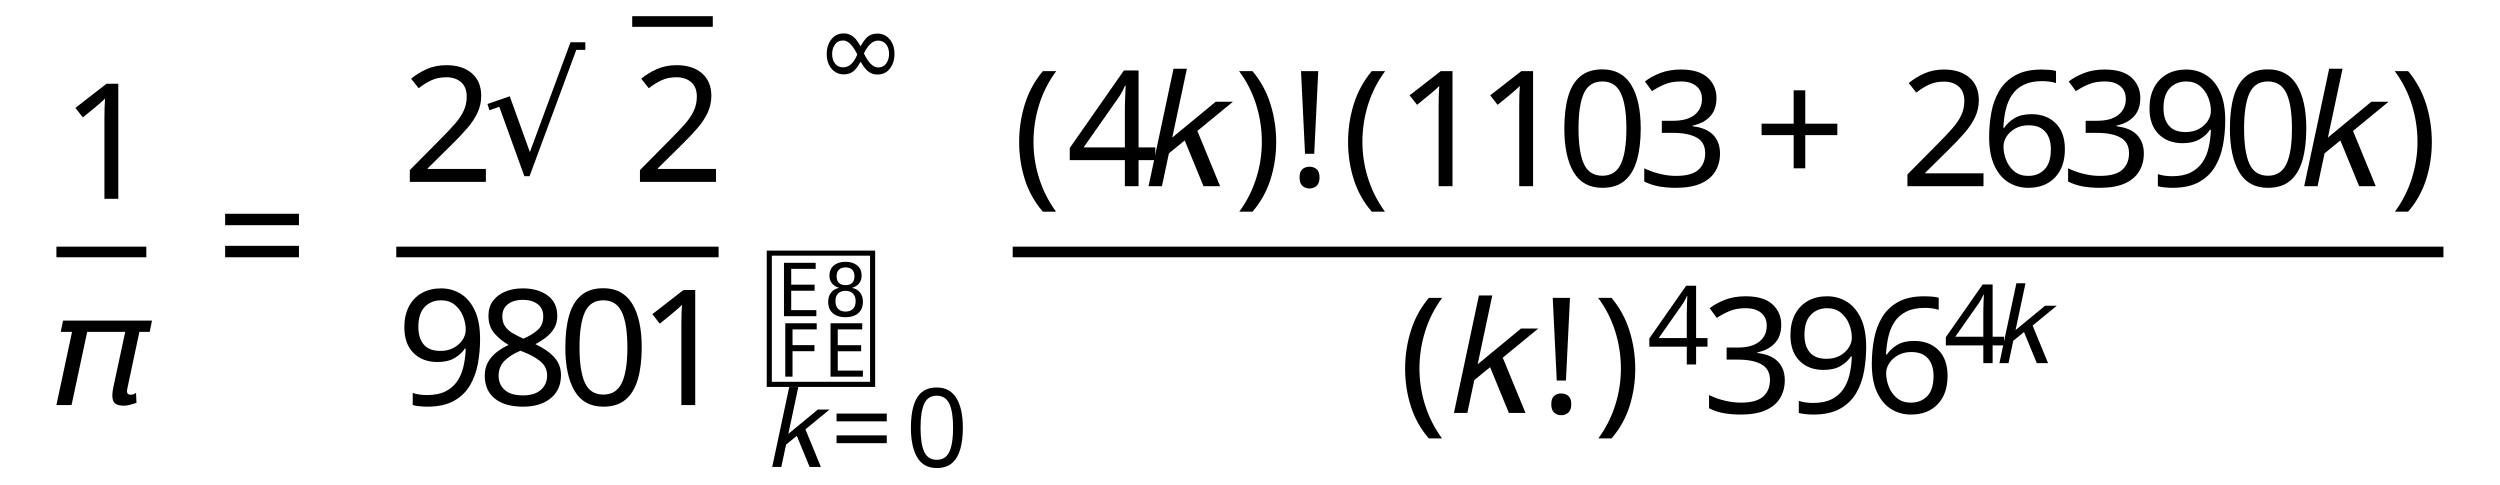
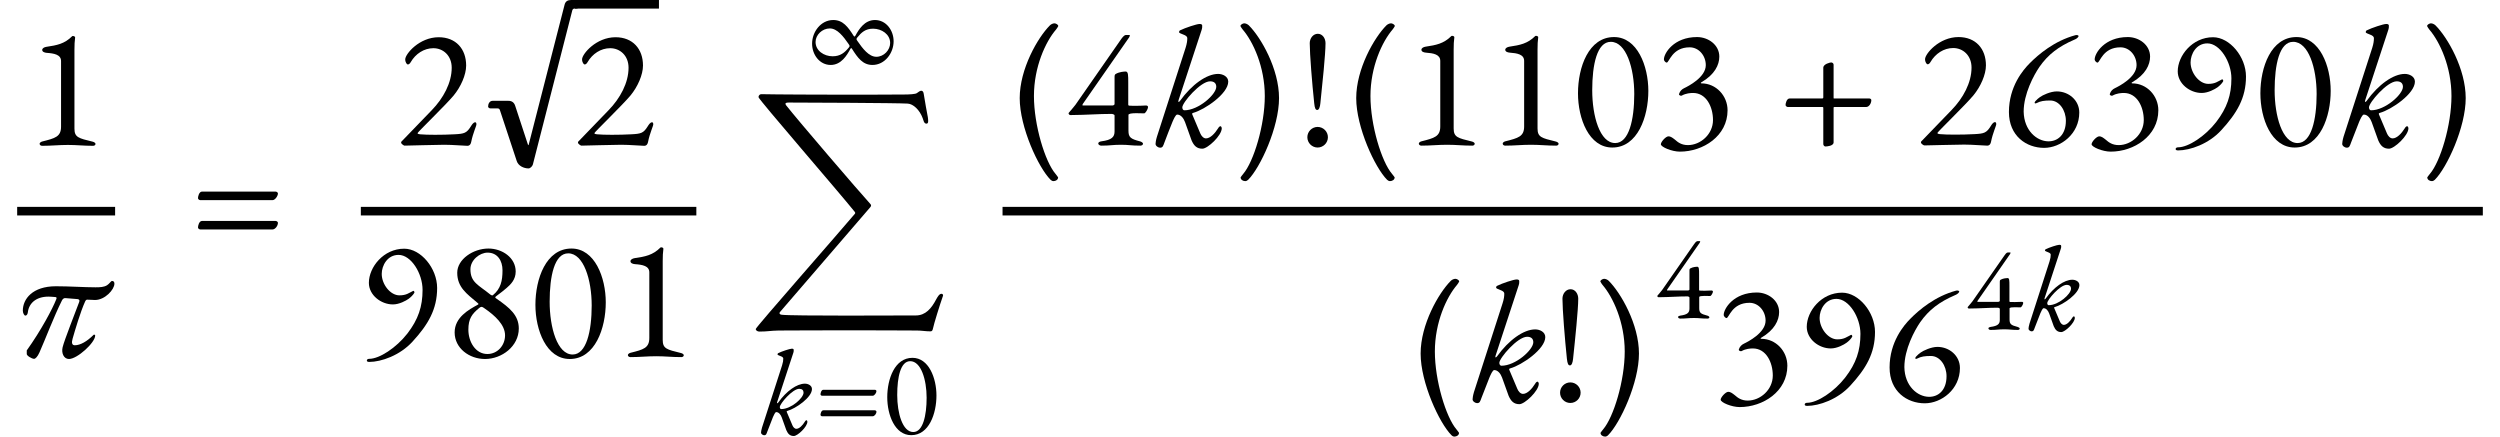
- <svg xmlns="http://www.w3.org/2000/svg" width="1489.289" height="288.671" viewBox="0 0 15513 3006">
-   <defs>
-     <style type="text/css">@font-face{font-family:rex;src:url('http://rex.breeden.cc/rex-xits.otf');}</style>
-   </defs>
-   <g font-family="rex" font-size="1000">
-     <text transform="translate(379, 1233)">1</text>
-     <rect x="350" y="1530" width="558" height="66" fill="#000" />
-     <text transform="translate(350, 2513)">𝜋</text>
-     <text transform="translate(1341, 1813)">=</text>
-     <text transform="translate(2495, 1128)">2</text>
-     <text transform="translate(2995, 1073)">√</text>
-     <rect x="3923" y="100" width="500" height="66" fill="#000" />
-     <text transform="translate(3923, 1128)">2</text>
-     <rect x="2459" y="1530" width="2000" height="66" fill="#000" />
-     <text transform="translate(2459, 2513)">9</text>
-     <text transform="translate(2959, 2513)">8</text>
-     <text transform="translate(3459, 2513)">0</text>
-     <text transform="translate(3959, 2513)">1</text>
-     <text transform="translate(5057, 538) scale(0.68)">∞</text>
-     <text transform="translate(4726, 2337)"></text>
-     <text transform="translate(4785, 2897) scale(0.68)">𝑘</text>
-     <text transform="translate(5153, 2897) scale(0.68)">=</text>
-     <text transform="translate(5619, 2897) scale(0.68)">0</text>
-     <text transform="translate(6284, 1155)">(</text>
-     <text transform="translate(6617, 1155)">4</text>
-     <text transform="translate(7117, 1155)">𝑘</text>
-     <text transform="translate(7659, 1155)">)</text>
-     <text transform="translate(7992, 1155)">!</text>
-     <text transform="translate(8325, 1155)">(</text>
-     <text transform="translate(8658, 1155)">1</text>
-     <text transform="translate(9158, 1155)">1</text>
-     <text transform="translate(9658, 1155)">0</text>
-     <text transform="translate(10158, 1155)">3</text>
-     <text transform="translate(10881, 1155)">+</text>
-     <text transform="translate(11788, 1155)">2</text>
-     <text transform="translate(12288, 1155)">6</text>
-     <text transform="translate(12788, 1155)">3</text>
-     <text transform="translate(13288, 1155)">9</text>
-     <text transform="translate(13788, 1155)">0</text>
-     <text transform="translate(14288, 1155)">𝑘</text>
-     <text transform="translate(14830, 1155)">)</text>
-     <rect x="6284" y="1530" width="8878" height="66" fill="#000" />
-     <text transform="translate(8679, 2562)">(</text>
-     <text transform="translate(9012, 2562)">𝑘</text>
-     <text transform="translate(9554, 2562)">!</text>
-     <text transform="translate(9887, 2562)">)</text>
-     <text transform="translate(10220, 2261) scale(0.68)">4</text>
-     <text transform="translate(10560, 2562)">3</text>
-     <text transform="translate(11060, 2562)">9</text>
-     <text transform="translate(11560, 2562)">6</text>
-     <text transform="translate(12060, 2253) scale(0.68)">4</text>
-     <text transform="translate(12400, 2253) scale(0.68)">𝑘</text>
+ <svg xmlns="http://www.w3.org/2000/svg" width="233.207pt" height="40.726pt" viewBox="0 0 233.207 40.726" version="1.1">
+   <g id="surface1">
+     <path style=" stroke:none;fill-rule:evenodd;fill:rgb(0%,0%,0%);fill-opacity:1;" d="M 3.938 13.602 C 4.801 13.602 5.473 13.52 6.336 13.52 C 7.184 13.52 7.777 13.602 8.688 13.602 C 8.816 13.602 8.91 13.52 8.91 13.426 C 8.91 13.328 8.77 13.246 8.641 13.215 C 7.328 12.895 6.945 12.816 6.945 12 L 6.945 4.641 C 6.945 4.191 6.961 3.824 7.008 3.504 C 7.023 3.426 6.91 3.359 6.816 3.359 C 6.785 3.359 6.754 3.359 6.734 3.375 C 6.016 4.098 5.297 4.223 4.336 4.367 C 4.113 4.398 3.938 4.512 3.938 4.656 C 3.938 4.832 4.145 4.91 4.352 4.93 C 5.039 4.977 5.695 5.09 5.695 5.695 L 5.695 11.809 C 5.695 12.754 5.152 12.895 3.938 13.199 C 3.809 13.23 3.695 13.328 3.695 13.406 C 3.695 13.504 3.777 13.602 3.938 13.602 Z M 3.938 13.602 " />
+     <path style=" stroke:none;fill-rule:nonzero;fill:rgb(0%,0%,0%);fill-opacity:1;" d="M 1.602 19.297 L 10.738 19.297 L 10.738 20.098 L 1.602 20.098 Z M 1.602 19.297 " />
+     <path style=" stroke:none;fill-rule:evenodd;fill:rgb(0%,0%,0%);fill-opacity:1;" d="M 3.184 33.473 C 3.297 33.473 3.504 33.281 3.68 32.879 C 4.223 31.664 5.023 29.535 5.777 28.031 C 5.855 27.871 5.969 27.793 6.113 27.809 L 7.246 27.902 C 7.359 27.922 7.457 27.984 7.391 28.16 C 7.055 29.07 6 31.727 5.84 32.398 C 5.711 32.945 5.953 33.488 6.434 33.488 C 7.199 33.488 8.879 31.969 8.879 31.297 C 8.879 31.246 8.832 31.215 8.785 31.215 C 8.754 31.215 8.734 31.23 8.719 31.246 C 8.113 31.855 7.488 32.207 6.977 32.207 C 6.719 32.207 6.656 31.984 6.77 31.602 C 7.008 30.77 7.504 29.09 7.938 28.129 C 8 27.984 8.078 27.953 8.129 27.953 C 8.367 27.953 8.672 27.984 8.863 27.984 C 9.793 27.984 10.672 27.008 10.672 26.465 C 10.672 26.289 10.594 26.207 10.434 26.207 C 10.367 26.207 10.191 26.48 9.984 26.609 C 9.695 26.785 9.344 26.801 8.91 26.801 C 7.855 26.801 6.48 26.703 5.215 26.703 C 3.023 26.703 2.129 27.902 2.129 28.977 C 2.129 29.199 2.258 29.441 2.367 29.441 C 2.496 29.441 2.574 29.297 2.594 29.152 C 2.703 28.191 3.504 27.586 4.77 27.68 L 5.184 27.711 C 5.312 27.727 5.281 27.84 5.246 27.922 C 4.895 28.816 3.824 30.832 2.496 32.688 L 2.496 33.008 C 2.465 33.168 2.961 33.473 3.184 33.473 Z M 3.184 33.473 " />
+     <path style=" stroke:none;fill-rule:evenodd;fill:rgb(0%,0%,0%);fill-opacity:1;" d="M 18.691 18.672 L 25.414 18.672 C 25.668 18.672 25.926 18.273 25.926 18.047 C 25.926 17.953 25.797 17.871 25.703 17.871 L 18.852 17.871 C 18.566 17.871 18.469 18.336 18.469 18.48 C 18.469 18.574 18.582 18.672 18.691 18.672 Z M 18.691 21.406 L 25.414 21.406 C 25.668 21.406 25.926 21.07 25.926 20.785 C 25.926 20.688 25.797 20.609 25.703 20.609 L 18.852 20.609 C 18.566 20.609 18.469 21.07 18.469 21.215 C 18.469 21.312 18.582 21.406 18.691 21.406 Z M 18.691 21.406 " />
+     <path style=" stroke:none;fill-rule:evenodd;fill:rgb(0%,0%,0%);fill-opacity:1;" d="M 43.609 13.602 C 43.723 13.602 43.898 13.551 43.961 13.215 C 44.121 12.414 44.441 11.762 44.441 11.602 C 44.441 11.52 44.426 11.406 44.332 11.406 C 44.156 11.406 44.012 11.648 43.93 11.777 C 43.531 12.414 43.324 12.48 42.41 12.527 C 41.836 12.559 41.195 12.574 40.586 12.574 C 39.996 12.574 39.531 12.559 39.18 12.527 C 39.051 12.512 38.953 12.496 38.953 12.414 C 38.953 12.336 41.594 9.777 42.316 8.91 C 42.988 8.098 43.484 6.977 43.484 6.113 C 43.484 4.559 42.523 3.473 40.922 3.473 C 39.113 3.473 37.801 5.039 37.801 5.535 C 37.801 5.824 37.961 6.016 38.043 6.016 C 38.137 6.016 38.25 5.922 38.316 5.793 C 38.762 5.023 39.547 4.496 40.426 4.496 C 41.34 4.496 42.137 5.184 42.137 6.32 C 42.137 7.727 41.355 9.168 40.281 10.273 L 37.547 13.105 C 37.449 13.199 37.418 13.215 37.418 13.312 C 37.418 13.406 37.66 13.586 37.738 13.586 C 38.059 13.586 40.652 13.504 41.449 13.504 C 42.25 13.504 43.289 13.602 43.609 13.602 Z M 43.609 13.602 " />
+     <path style=" stroke:none;fill-rule:evenodd;fill:rgb(0%,0%,0%);fill-opacity:1;" d="M 53.707 0.801 C 54.027 0.801 54.203 0.527 54.203 0.207 C 54.203 0.113 54.074 0 53.945 0 L 53.273 0 C 52.953 0 52.746 0.129 52.668 0.434 L 49.324 13.473 C 49.289 13.566 49.273 13.566 49.242 13.473 L 48.059 9.871 C 47.961 9.566 47.754 9.406 47.434 9.406 L 45.945 9.406 C 45.676 9.406 45.531 9.68 45.531 9.938 C 45.531 10.031 45.645 10.113 45.754 10.113 L 46.426 10.113 C 46.539 10.113 46.602 10.176 46.633 10.273 L 48.203 15.023 C 48.348 15.473 48.859 15.711 49.309 15.711 C 49.449 15.711 49.66 15.52 49.707 15.344 L 53.387 0.961 C 53.418 0.863 53.484 0.801 53.594 0.801 Z M 53.707 0.801 " />
+     <path style=" stroke:none;fill-rule:nonzero;fill:rgb(0%,0%,0%);fill-opacity:1;" d="M 53.645 0 L 61.469 0 L 61.469 0.801 L 53.645 0.801 Z M 53.645 0 " />
+     <path style=" stroke:none;fill-rule:evenodd;fill:rgb(0%,0%,0%);fill-opacity:1;" d="M 60.105 13.602 C 60.219 13.602 60.395 13.551 60.457 13.215 C 60.617 12.414 60.938 11.762 60.938 11.602 C 60.938 11.52 60.922 11.406 60.828 11.406 C 60.652 11.406 60.508 11.648 60.426 11.777 C 60.027 12.414 59.82 12.48 58.906 12.527 C 58.332 12.559 57.691 12.574 57.082 12.574 C 56.492 12.574 56.027 12.559 55.676 12.527 C 55.547 12.512 55.449 12.496 55.449 12.414 C 55.449 12.336 58.09 9.777 58.812 8.91 C 59.484 8.098 59.98 6.977 59.98 6.113 C 59.98 4.559 59.02 3.473 57.418 3.473 C 55.609 3.473 54.297 5.039 54.297 5.535 C 54.297 5.824 54.457 6.016 54.539 6.016 C 54.633 6.016 54.746 5.922 54.812 5.793 C 55.258 5.023 56.043 4.496 56.922 4.496 C 57.836 4.496 58.633 5.184 58.633 6.32 C 58.633 7.727 57.852 9.168 56.777 10.273 L 54.043 13.105 C 53.945 13.199 53.914 13.215 53.914 13.312 C 53.914 13.406 54.156 13.586 54.234 13.586 C 54.555 13.586 57.148 13.504 57.945 13.504 C 58.746 13.504 59.785 13.602 60.105 13.602 Z M 60.105 13.602 " />
+     <path style=" stroke:none;fill-rule:nonzero;fill:rgb(0%,0%,0%);fill-opacity:1;" d="M 33.66 19.297 L 64.957 19.297 L 64.957 20.098 L 33.66 20.098 Z M 33.66 19.297 " />
+     <path style=" stroke:none;fill-rule:evenodd;fill:rgb(0%,0%,0%);fill-opacity:1;" d="M 34.441 33.762 C 35.562 33.762 37.309 33.152 38.477 31.871 C 39.93 30.289 40.777 28.863 40.777 26.863 C 40.777 25.023 39.258 23.199 37.707 23.199 C 35.77 23.199 34.41 24.93 34.41 26.383 C 34.41 27.535 35.547 28.398 36.652 28.398 C 37.242 28.398 37.883 28.047 38.121 27.871 C 38.297 27.742 38.539 27.52 38.652 27.312 C 38.684 27.246 38.617 27.105 38.539 27.137 C 38.137 27.328 37.914 27.551 37.258 27.551 C 36.41 27.551 35.609 26.527 35.609 25.551 C 35.609 24.77 36.137 23.777 37.18 23.777 C 38.348 23.777 39.418 25.504 39.418 27.039 C 39.418 28.594 39.02 29.793 37.996 31.121 C 36.969 32.434 35.402 33.473 34.441 33.473 C 34.332 33.473 34.219 33.52 34.219 33.633 C 34.219 33.695 34.266 33.762 34.441 33.762 Z M 34.441 33.762 " />
+     <path style=" stroke:none;fill-rule:evenodd;fill:rgb(0%,0%,0%);fill-opacity:1;" d="M 45.242 33.488 C 46.812 33.488 48.395 32.305 48.395 30.641 C 48.395 29.406 47.531 28.703 46.332 27.871 C 46.156 27.762 46.137 27.727 46.41 27.535 C 46.777 27.266 46.953 27.121 47.258 26.863 C 47.625 26.543 48.105 26.098 48.105 25.328 C 48.105 24.031 46.844 23.184 45.562 23.184 C 44.137 23.184 42.652 24.191 42.652 25.441 C 42.652 26.801 43.547 27.406 44.508 28.223 C 44.633 28.336 44.699 28.352 44.555 28.434 C 43.738 28.879 42.41 29.602 42.41 31.008 C 42.41 32.48 43.77 33.488 45.242 33.488 Z M 45.98 27.535 C 45.914 27.586 45.82 27.535 45.754 27.488 C 44.633 26.574 43.883 26.352 43.883 25.121 C 43.883 24.258 44.746 23.566 45.484 23.566 C 46.41 23.566 46.875 24.32 46.875 25.215 C 46.875 26.191 46.715 26.93 45.98 27.535 Z M 45.465 33.023 C 44.348 33.023 43.691 31.871 43.691 30.754 C 43.691 29.727 44.027 29.281 44.715 28.719 C 44.793 28.656 44.859 28.625 44.906 28.625 C 45.004 28.625 45.098 28.688 45.227 28.785 C 46.156 29.426 47.113 30.289 47.113 31.281 C 47.113 32.223 46.41 33.023 45.465 33.023 Z M 45.465 33.023 " />
+     <path style=" stroke:none;fill-rule:evenodd;fill:rgb(0%,0%,0%);fill-opacity:1;" d="M 53.148 33.488 C 55.516 33.488 56.508 30.609 56.508 28.207 C 56.508 25.887 55.484 23.184 53.309 23.184 C 50.938 23.184 49.945 26 49.945 28.434 C 49.945 30.801 50.969 33.488 53.148 33.488 Z M 53.418 33.07 C 51.98 33.07 51.273 30.543 51.273 28.145 C 51.273 25.742 51.723 23.633 53.004 23.633 C 54.441 23.633 55.195 26.098 55.195 28.496 C 55.195 30.895 54.699 33.07 53.418 33.07 Z M 53.418 33.07 " />
+     <path style=" stroke:none;fill-rule:evenodd;fill:rgb(0%,0%,0%);fill-opacity:1;" d="M 58.812 33.312 C 59.676 33.312 60.348 33.23 61.211 33.23 C 62.059 33.23 62.652 33.312 63.562 33.312 C 63.691 33.312 63.785 33.23 63.785 33.137 C 63.785 33.039 63.645 32.961 63.516 32.93 C 62.203 32.609 61.82 32.527 61.82 31.711 L 61.82 24.352 C 61.82 23.902 61.836 23.535 61.883 23.215 C 61.898 23.137 61.785 23.07 61.691 23.07 C 61.66 23.07 61.625 23.07 61.609 23.09 C 60.891 23.809 60.172 23.938 59.211 24.078 C 58.988 24.113 58.812 24.223 58.812 24.367 C 58.812 24.543 59.02 24.625 59.227 24.641 C 59.914 24.688 60.57 24.801 60.57 25.406 L 60.57 31.52 C 60.57 32.465 60.027 32.609 58.812 32.91 C 58.684 32.945 58.57 33.039 58.57 33.121 C 58.57 33.215 58.652 33.312 58.812 33.312 Z M 58.812 33.312 " />
+     <path style=" stroke:none;fill-rule:evenodd;fill:rgb(0%,0%,0%);fill-opacity:1;" d="M 77.488 6.059 C 78.477 6.059 79.004 5.152 79.316 4.578 C 79.371 4.469 79.418 4.457 79.473 4.547 C 80.012 5.398 80.48 6.059 81.387 6.059 C 82.543 6.059 83.359 4.949 83.359 3.852 C 83.359 2.82 82.652 1.867 81.621 1.867 C 80.637 1.867 80.109 2.754 79.797 3.324 C 79.754 3.402 79.695 3.449 79.641 3.359 C 79.102 2.508 78.633 1.867 77.727 1.867 C 76.57 1.867 75.754 2.977 75.754 4.074 C 75.754 5.105 76.461 6.059 77.488 6.059 Z M 77.668 5.25 C 76.863 5.25 76.078 4.727 76.078 3.918 C 76.078 3.258 76.695 2.652 77.41 2.652 C 78.105 2.652 78.688 3.426 79.137 4.074 C 79.203 4.164 79.25 4.23 79.25 4.301 C 79.25 4.332 79.227 4.379 79.18 4.434 C 78.789 4.914 78.387 5.25 77.668 5.25 Z M 81.746 5.297 C 81.051 5.297 80.457 4.512 80.012 3.863 C 79.941 3.773 79.898 3.707 79.898 3.637 C 79.898 3.605 79.922 3.559 79.965 3.504 C 80.355 3.023 80.727 2.676 81.445 2.676 C 82.25 2.676 83.035 3.203 83.035 4.008 C 83.035 4.668 82.453 5.297 81.746 5.297 Z M 81.746 5.297 " />
+     <path style=" stroke:none;fill-rule:evenodd;fill:rgb(0%,0%,0%);fill-opacity:1;" d="M 70.758 9.07 C 70.758 9.266 78.324 18 79.734 19.762 C 79.781 19.824 79.797 19.871 79.75 19.938 C 78.438 21.504 70.5 30.527 70.5 30.688 C 70.5 30.848 70.691 30.93 70.836 30.93 C 71.605 30.93 71.828 30.848 72.629 30.832 C 73.207 30.816 78.676 30.816 79.348 30.816 C 80.262 30.816 84.5 30.816 85.523 30.832 C 85.973 30.832 86.324 30.91 86.805 30.91 C 86.965 30.91 86.996 30.785 87.031 30.641 C 87.109 30.238 87.668 28.434 87.957 27.617 C 87.957 27.602 87.973 27.566 87.973 27.551 C 87.973 27.473 87.91 27.406 87.828 27.406 C 87.621 27.406 87.477 27.664 87.332 27.922 C 86.887 28.77 86.34 29.426 85.43 29.426 C 84.039 29.426 73.863 29.488 72.902 29.359 C 72.727 29.344 72.66 29.215 72.773 29.09 L 81.156 19.359 C 81.223 19.281 81.332 19.168 81.172 19.008 C 80.133 17.871 74.438 11.23 73.332 9.824 C 73.301 9.777 73.27 9.727 73.27 9.68 C 73.27 9.617 73.332 9.566 73.574 9.566 C 74.645 9.566 83.719 9.602 84.676 9.664 C 85.188 9.695 85.781 10.238 86.07 11.023 C 86.148 11.215 86.18 11.535 86.422 11.535 C 86.551 11.535 86.582 11.426 86.582 11.281 C 86.582 11.168 86.566 11.039 86.551 10.93 C 86.484 10.559 86.262 9.406 86.164 8.734 C 86.133 8.496 86.004 8.465 85.926 8.465 C 85.844 8.465 85.684 8.559 85.523 8.688 C 85.398 8.785 84.82 8.816 84.355 8.816 C 83.477 8.832 79.332 8.832 78.551 8.832 C 77.125 8.832 72.199 8.816 71.012 8.785 C 70.918 8.785 70.758 8.863 70.758 9.07 Z M 70.758 9.07 " />
+     <path style=" stroke:none;fill-rule:evenodd;fill:rgb(0%,0%,0%);fill-opacity:1;" d="M 74.051 40.672 C 74.398 40.672 75.316 39.809 75.316 39.336 C 75.316 39.281 75.273 39.203 75.25 39.203 C 75.195 39.203 75.148 39.215 75.07 39.348 C 74.871 39.672 74.566 40 74.285 40 C 74.117 40 73.984 39.832 73.918 39.672 L 73.402 38.453 C 73.367 38.375 73.379 38.352 73.457 38.328 C 74.219 38.117 75.742 37.074 75.742 36.293 C 75.742 35.957 75.383 35.789 75.082 35.789 C 74.332 35.789 73.355 36.48 72.598 37.547 C 72.539 37.625 72.438 37.668 72.496 37.5 L 74.008 32.898 C 74.039 32.797 74.039 32.762 74.039 32.641 C 74.039 32.527 73.93 32.527 73.863 32.527 C 73.684 32.527 72.934 32.773 72.598 32.941 C 72.551 32.965 72.527 33.008 72.527 33.066 C 72.527 33.109 72.676 33.168 72.82 33.223 C 72.977 33.277 73.066 33.355 73.066 33.445 C 73.066 33.625 73.043 33.805 72.953 34.086 L 71.082 39.887 C 71.016 40.109 70.992 40.289 70.992 40.355 C 70.992 40.492 71.172 40.602 71.285 40.602 C 71.465 40.602 71.488 40.504 71.578 40.258 C 71.656 40.043 72.012 39.125 72.102 38.91 C 72.172 38.754 72.305 38.441 72.406 38.441 C 72.652 38.441 72.832 38.688 72.922 38.934 L 73.348 40.121 C 73.504 40.48 73.691 40.672 74.051 40.672 Z M 72.875 38.16 C 72.785 38.16 72.742 38.062 72.742 37.973 C 72.742 37.656 73.93 36.27 74.555 36.27 C 74.824 36.27 74.957 36.402 74.957 36.629 C 74.957 37.121 73.805 38.16 72.875 38.16 Z M 72.875 38.16 " />
+     <path style=" stroke:none;fill-rule:evenodd;fill:rgb(0%,0%,0%);fill-opacity:1;" d="M 76.695 36.918 L 81.398 36.918 C 81.578 36.918 81.758 36.637 81.758 36.48 C 81.758 36.414 81.668 36.359 81.602 36.359 L 76.809 36.359 C 76.605 36.359 76.539 36.684 76.539 36.785 C 76.539 36.852 76.617 36.918 76.695 36.918 Z M 76.695 38.832 L 81.398 38.832 C 81.578 38.832 81.758 38.598 81.758 38.398 C 81.758 38.328 81.668 38.273 81.602 38.273 L 76.809 38.273 C 76.605 38.273 76.539 38.598 76.539 38.699 C 76.539 38.766 76.617 38.832 76.695 38.832 Z M 76.695 38.832 " />
+     <path style=" stroke:none;fill-rule:evenodd;fill:rgb(0%,0%,0%);fill-opacity:1;" d="M 85.004 40.594 C 86.664 40.594 87.355 38.574 87.355 36.895 C 87.355 35.273 86.641 33.379 85.117 33.379 C 83.461 33.379 82.766 35.352 82.766 37.055 C 82.766 38.711 83.48 40.594 85.004 40.594 Z M 85.195 40.301 C 84.188 40.301 83.695 38.531 83.695 36.852 C 83.695 35.172 84.008 33.691 84.906 33.691 C 85.914 33.691 86.438 35.418 86.438 37.098 C 86.438 38.777 86.09 40.301 85.195 40.301 Z M 85.195 40.301 " />
+     <path style=" stroke:none;fill-rule:evenodd;fill:rgb(0%,0%,0%);fill-opacity:1;" d="M 98.273 16.895 C 98.48 16.895 98.703 16.77 98.703 16.543 C 98.703 16.512 98.48 16.258 98.465 16.223 C 97.488 15.09 96.449 11.68 96.449 8.961 C 96.449 6.238 97.535 3.887 98.512 2.754 C 98.543 2.719 98.719 2.465 98.719 2.434 C 98.719 2.289 98.48 2.176 98.367 2.176 C 98.207 2.176 98.031 2.273 97.938 2.367 C 96.801 3.504 95.121 6.434 95.121 9.152 C 95.121 11.871 96.863 15.633 98 16.77 C 98.078 16.848 98.176 16.895 98.273 16.895 Z M 98.273 16.895 " />
+     <path style=" stroke:none;fill-rule:evenodd;fill:rgb(0%,0%,0%);fill-opacity:1;" d="M 102.734 13.586 C 103.602 13.586 103.762 13.504 104.574 13.504 C 105.328 13.504 105.473 13.586 106.383 13.586 C 106.512 13.586 106.625 13.504 106.625 13.406 C 106.625 13.312 106.465 13.215 106.336 13.184 C 105.473 12.961 105.266 12.816 105.266 12.191 L 105.266 10.688 C 105.266 10.672 105.391 10.609 105.473 10.594 C 105.602 10.574 105.777 10.559 105.969 10.559 C 106.223 10.559 106.512 10.574 106.754 10.574 C 106.816 10.574 107.09 10.223 107.09 9.969 C 107.09 9.902 107.008 9.84 106.91 9.84 C 106.559 9.855 106.273 9.871 105.969 9.871 C 105.777 9.871 105.566 9.871 105.328 9.855 C 105.281 9.855 105.246 9.809 105.246 9.762 L 105.246 7.695 C 105.246 7.023 105.246 6.672 105.008 6.672 C 104.863 6.672 104.434 6.703 104.113 6.879 C 103.984 6.945 103.969 7.008 103.969 7.23 L 103.969 9.711 C 103.969 9.777 103.855 9.84 103.777 9.84 L 101.008 9.84 C 100.945 9.84 100.977 9.742 101.008 9.695 L 105.328 3.488 C 105.328 3.488 105.457 3.266 105.359 3.266 L 105.023 3.266 C 104.863 3.266 104.672 3.52 104.543 3.711 L 100.32 9.777 C 100.113 10.062 100.098 10.031 99.695 10.527 C 99.68 10.543 99.68 10.559 99.68 10.574 C 99.68 10.641 99.762 10.734 99.84 10.734 C 101.52 10.719 102.414 10.625 103.727 10.625 C 103.742 10.625 103.969 10.672 103.969 10.77 L 103.969 12.258 C 103.969 12.77 103.727 13.055 102.734 13.184 C 102.609 13.199 102.449 13.266 102.449 13.375 C 102.449 13.52 102.625 13.586 102.734 13.586 Z M 102.734 13.586 " />
+     <path style=" stroke:none;fill-rule:evenodd;fill:rgb(0%,0%,0%);fill-opacity:1;" d="M 112.16 13.871 C 112.656 13.871 113.969 12.641 113.969 11.969 C 113.969 11.887 113.902 11.777 113.871 11.777 C 113.793 11.777 113.727 11.793 113.617 11.984 C 113.328 12.449 112.895 12.91 112.496 12.91 C 112.258 12.91 112.062 12.672 111.969 12.449 L 111.23 10.703 C 111.184 10.594 111.199 10.559 111.312 10.527 C 112.398 10.223 114.574 8.734 114.574 7.617 C 114.574 7.137 114.062 6.895 113.633 6.895 C 112.559 6.895 111.168 7.887 110.078 9.406 C 110 9.52 109.855 9.586 109.938 9.344 L 112.098 2.77 C 112.145 2.625 112.145 2.574 112.145 2.398 C 112.145 2.238 111.984 2.238 111.887 2.238 C 111.633 2.238 110.559 2.594 110.078 2.832 C 110.016 2.863 109.984 2.93 109.984 3.008 C 109.984 3.07 110.191 3.152 110.398 3.23 C 110.625 3.312 110.754 3.426 110.754 3.551 C 110.754 3.809 110.719 4.062 110.594 4.465 L 107.922 12.754 C 107.824 13.07 107.793 13.328 107.793 13.426 C 107.793 13.617 108.047 13.777 108.207 13.777 C 108.465 13.777 108.496 13.633 108.625 13.281 C 108.734 12.977 109.246 11.664 109.375 11.359 C 109.473 11.137 109.664 10.688 109.809 10.688 C 110.16 10.688 110.414 11.039 110.543 11.391 L 111.152 13.09 C 111.375 13.602 111.648 13.871 112.16 13.871 Z M 110.48 10.289 C 110.352 10.289 110.289 10.145 110.289 10.016 C 110.289 9.566 111.984 7.586 112.879 7.586 C 113.266 7.586 113.457 7.777 113.457 8.098 C 113.457 8.801 111.809 10.289 110.48 10.289 Z M 110.48 10.289 " />
+     <path style=" stroke:none;fill-rule:evenodd;fill:rgb(0%,0%,0%);fill-opacity:1;" d="M 116.16 16.895 C 116.258 16.895 116.352 16.848 116.434 16.77 C 117.566 15.633 119.312 11.871 119.312 9.152 C 119.312 6.434 117.633 3.504 116.496 2.367 C 116.398 2.273 116.223 2.176 116.062 2.176 C 115.953 2.176 115.711 2.289 115.711 2.434 C 115.711 2.465 115.887 2.719 115.922 2.754 C 116.895 3.887 117.984 6.238 117.984 8.961 C 117.984 11.68 116.945 15.09 115.969 16.223 C 115.953 16.258 115.727 16.512 115.727 16.543 C 115.727 16.77 115.953 16.895 116.16 16.895 Z M 116.16 16.895 " />
+     <path style=" stroke:none;fill-rule:evenodd;fill:rgb(0%,0%,0%);fill-opacity:1;" d="M 122.879 10.258 C 123.039 10.258 123.137 9.984 123.168 9.633 C 123.359 7.824 123.648 5.039 123.648 4.031 C 123.648 3.566 123.359 3.152 122.93 3.152 C 122.496 3.152 122.176 3.566 122.176 4.031 C 122.176 5.039 122.398 7.809 122.594 9.633 C 122.641 10.098 122.719 10.258 122.879 10.258 Z M 122.91 13.762 C 123.441 13.762 123.871 13.328 123.871 12.801 C 123.871 12.273 123.441 11.84 122.91 11.84 C 122.383 11.84 121.953 12.273 121.953 12.801 C 121.953 13.328 122.383 13.762 122.91 13.762 Z M 122.91 13.762 " />
+     <path style=" stroke:none;fill-rule:evenodd;fill:rgb(0%,0%,0%);fill-opacity:1;" d="M 129.664 16.895 C 129.871 16.895 130.098 16.77 130.098 16.543 C 130.098 16.512 129.871 16.258 129.855 16.223 C 128.879 15.09 127.84 11.68 127.84 8.961 C 127.84 6.238 128.93 3.887 129.902 2.754 C 129.938 2.719 130.113 2.465 130.113 2.434 C 130.113 2.289 129.871 2.176 129.762 2.176 C 129.602 2.176 129.426 2.273 129.328 2.367 C 128.191 3.504 126.512 6.434 126.512 9.152 C 126.512 11.871 128.258 15.633 129.391 16.77 C 129.473 16.848 129.566 16.895 129.664 16.895 Z M 129.664 16.895 " />
+     <path style=" stroke:none;fill-rule:evenodd;fill:rgb(0%,0%,0%);fill-opacity:1;" d="M 132.594 13.586 C 133.457 13.586 134.129 13.504 134.992 13.504 C 135.84 13.504 136.434 13.586 137.344 13.586 C 137.473 13.586 137.566 13.504 137.566 13.406 C 137.566 13.312 137.426 13.23 137.297 13.199 C 135.984 12.879 135.602 12.801 135.602 11.984 L 135.602 4.625 C 135.602 4.176 135.617 3.809 135.664 3.488 C 135.68 3.406 135.566 3.344 135.473 3.344 C 135.441 3.344 135.406 3.344 135.391 3.359 C 134.672 4.078 133.953 4.207 132.992 4.352 C 132.77 4.383 132.594 4.496 132.594 4.641 C 132.594 4.816 132.801 4.895 133.008 4.91 C 133.695 4.961 134.352 5.07 134.352 5.68 L 134.352 11.793 C 134.352 12.734 133.809 12.879 132.594 13.184 C 132.465 13.215 132.352 13.312 132.352 13.391 C 132.352 13.488 132.434 13.586 132.594 13.586 Z M 132.594 13.586 " />
+     <path style=" stroke:none;fill-rule:evenodd;fill:rgb(0%,0%,0%);fill-opacity:1;" d="M 140.414 13.586 C 141.281 13.586 141.953 13.504 142.816 13.504 C 143.664 13.504 144.258 13.586 145.168 13.586 C 145.297 13.586 145.391 13.504 145.391 13.406 C 145.391 13.312 145.246 13.23 145.121 13.199 C 143.809 12.879 143.426 12.801 143.426 11.984 L 143.426 4.625 C 143.426 4.176 143.441 3.809 143.488 3.488 C 143.504 3.406 143.391 3.344 143.297 3.344 C 143.266 3.344 143.23 3.344 143.215 3.359 C 142.496 4.078 141.777 4.207 140.816 4.352 C 140.594 4.383 140.414 4.496 140.414 4.641 C 140.414 4.816 140.625 4.895 140.832 4.91 C 141.52 4.961 142.176 5.07 142.176 5.68 L 142.176 11.793 C 142.176 12.734 141.633 12.879 140.414 13.184 C 140.289 13.215 140.176 13.312 140.176 13.391 C 140.176 13.488 140.258 13.586 140.414 13.586 Z M 140.414 13.586 " />
+     <path style=" stroke:none;fill-rule:evenodd;fill:rgb(0%,0%,0%);fill-opacity:1;" d="M 150.398 13.762 C 152.77 13.762 153.762 10.879 153.762 8.48 C 153.762 6.16 152.734 3.457 150.559 3.457 C 148.191 3.457 147.199 6.273 147.199 8.703 C 147.199 11.07 148.223 13.762 150.398 13.762 Z M 150.672 13.344 C 149.23 13.344 148.527 10.816 148.527 8.414 C 148.527 6.016 148.977 3.902 150.258 3.902 C 151.695 3.902 152.449 6.367 152.449 8.77 C 152.449 11.168 151.953 13.344 150.672 13.344 Z M 150.672 13.344 " />
+     <path style=" stroke:none;fill-rule:evenodd;fill:rgb(0%,0%,0%);fill-opacity:1;" d="M 156.703 14.145 C 158.879 14.145 161.152 12.688 161.152 10.289 C 161.152 8.93 160.078 7.777 158.719 7.777 C 158.641 7.777 158.641 7.711 158.703 7.68 C 159.953 6.961 160.383 6.047 160.383 5.281 C 160.383 4.191 159.359 3.457 158.305 3.457 C 156.129 3.457 155.215 4.977 155.215 5.535 C 155.215 5.695 155.391 5.84 155.473 5.84 C 155.711 5.84 155.969 4.414 157.617 4.414 C 158.48 4.414 159.121 5.199 159.121 6.078 C 159.121 7.215 157.473 8.047 157.105 8.223 C 156.895 8.32 156.703 8.496 156.625 8.77 C 156.594 8.879 156.785 8.977 156.895 8.91 C 157.266 8.703 157.695 8.672 157.938 8.672 C 159.168 8.672 159.793 9.969 159.793 11.199 C 159.793 12.527 158.625 13.535 157.457 13.535 C 156.863 13.535 156.527 13.281 156.258 13.039 C 156.047 12.879 155.871 12.719 155.633 12.719 C 155.391 12.719 154.93 13.23 154.93 13.457 C 154.93 13.711 155.953 14.145 156.703 14.145 Z M 156.703 14.145 " />
+     <path style=" stroke:none;fill-rule:evenodd;fill:rgb(0%,0%,0%);fill-opacity:1;" d="M 170.277 13.664 C 170.418 13.664 171.043 13.617 171.043 13.281 L 171.043 10.047 C 171.043 10 171.059 9.984 171.109 9.984 L 174.066 9.984 C 174.371 9.984 174.562 9.617 174.562 9.344 C 174.562 9.246 174.469 9.184 174.355 9.184 L 171.074 9.184 C 171.043 9.184 171.043 9.168 171.043 9.09 L 171.043 6.031 C 171.043 5.922 170.93 5.824 170.82 5.824 C 170.723 5.824 170.082 5.969 170.082 6.32 L 170.082 9.055 C 170.082 9.152 170.066 9.184 169.973 9.184 L 166.949 9.184 C 166.66 9.184 166.562 9.648 166.562 9.793 C 166.562 9.887 166.676 9.984 166.789 9.984 L 170.02 9.984 C 170.066 9.984 170.082 10.016 170.082 10.062 L 170.082 13.441 C 170.082 13.551 170.18 13.664 170.277 13.664 Z M 170.277 13.664 " />
+     <path style=" stroke:none;fill-rule:evenodd;fill:rgb(0%,0%,0%);fill-opacity:1;" d="M 185.383 13.586 C 185.496 13.586 185.672 13.535 185.734 13.199 C 185.895 12.398 186.215 11.742 186.215 11.586 C 186.215 11.504 186.199 11.391 186.102 11.391 C 185.926 11.391 185.781 11.633 185.703 11.762 C 185.305 12.398 185.094 12.465 184.184 12.512 C 183.605 12.543 182.969 12.559 182.359 12.559 C 181.766 12.559 181.305 12.543 180.949 12.512 C 180.824 12.496 180.727 12.48 180.727 12.398 C 180.727 12.32 183.367 9.762 184.086 8.895 C 184.758 8.078 185.254 6.961 185.254 6.098 C 185.254 4.543 184.297 3.457 182.695 3.457 C 180.887 3.457 179.574 5.023 179.574 5.52 C 179.574 5.809 179.734 6 179.816 6 C 179.91 6 180.023 5.902 180.086 5.777 C 180.535 5.008 181.32 4.48 182.199 4.48 C 183.109 4.48 183.91 5.168 183.91 6.305 C 183.91 7.711 183.129 9.152 182.055 10.258 L 179.32 13.09 C 179.223 13.184 179.191 13.199 179.191 13.297 C 179.191 13.391 179.43 13.566 179.512 13.566 C 179.832 13.566 182.422 13.488 183.223 13.488 C 184.023 13.488 185.062 13.586 185.383 13.586 Z M 185.383 13.586 " />
+     <path style=" stroke:none;fill-rule:evenodd;fill:rgb(0%,0%,0%);fill-opacity:1;" d="M 190.68 13.793 C 192.23 13.793 193.961 12.496 193.961 10.496 C 193.961 9.344 192.969 8.527 191.863 8.527 C 191.27 8.527 190.535 8.879 190.297 9.055 C 190.117 9.184 190.023 9.266 189.863 9.441 C 189.75 9.566 189.781 9.711 189.977 9.617 C 190.344 9.426 190.695 9.375 191.254 9.375 C 192.102 9.375 192.711 10.289 192.711 11.266 C 192.711 12.594 191.926 13.199 191.062 13.184 C 190.008 13.168 188.809 12.191 188.773 10.414 C 188.773 8.754 189.719 7.008 190.246 6.238 C 191.062 5.07 192.039 4.336 193.48 3.711 C 193.59 3.664 193.801 3.586 193.895 3.391 C 193.926 3.328 193.801 3.23 193.605 3.281 C 191.641 3.809 190.137 5.09 189.336 5.902 C 188.727 6.512 187.398 8.062 187.398 10.449 C 187.398 12.688 189.031 13.793 190.68 13.793 Z M 190.68 13.793 " />
+     <path style=" stroke:none;fill-rule:evenodd;fill:rgb(0%,0%,0%);fill-opacity:1;" d="M 196.887 14.145 C 199.062 14.145 201.336 12.688 201.336 10.289 C 201.336 8.93 200.262 7.777 198.902 7.777 C 198.824 7.777 198.824 7.711 198.887 7.68 C 200.137 6.961 200.566 6.047 200.566 5.281 C 200.566 4.191 199.543 3.457 198.488 3.457 C 196.312 3.457 195.398 4.977 195.398 5.535 C 195.398 5.695 195.574 5.84 195.656 5.84 C 195.895 5.84 196.152 4.414 197.801 4.414 C 198.664 4.414 199.305 5.199 199.305 6.078 C 199.305 7.215 197.656 8.047 197.289 8.223 C 197.078 8.32 196.887 8.496 196.809 8.77 C 196.773 8.879 196.969 8.977 197.078 8.91 C 197.445 8.703 197.879 8.672 198.117 8.672 C 199.352 8.672 199.977 9.969 199.977 11.199 C 199.977 12.527 198.809 13.535 197.641 13.535 C 197.047 13.535 196.711 13.281 196.438 13.039 C 196.23 12.879 196.055 12.719 195.816 12.719 C 195.574 12.719 195.109 13.23 195.109 13.457 C 195.109 13.711 196.137 14.145 196.887 14.145 Z M 196.887 14.145 " />
+     <path style=" stroke:none;fill-rule:evenodd;fill:rgb(0%,0%,0%);fill-opacity:1;" d="M 203.176 14.031 C 204.297 14.031 206.039 13.426 207.207 12.145 C 208.664 10.559 209.512 9.137 209.512 7.137 C 209.512 5.297 207.992 3.473 206.438 3.473 C 204.504 3.473 203.145 5.199 203.145 6.656 C 203.145 7.809 204.277 8.672 205.383 8.672 C 205.977 8.672 206.613 8.32 206.855 8.145 C 207.031 8.016 207.27 7.793 207.383 7.586 C 207.414 7.52 207.352 7.375 207.27 7.406 C 206.871 7.602 206.648 7.824 205.992 7.824 C 205.145 7.824 204.344 6.801 204.344 5.824 C 204.344 5.039 204.871 4.047 205.91 4.047 C 207.078 4.047 208.152 5.777 208.152 7.312 C 208.152 8.863 207.75 10.062 206.727 11.391 C 205.703 12.703 204.137 13.742 203.176 13.742 C 203.062 13.742 202.949 13.793 202.949 13.902 C 202.949 13.969 203 14.031 203.176 14.031 Z M 203.176 14.031 " />
+     <path style=" stroke:none;fill-rule:evenodd;fill:rgb(0%,0%,0%);fill-opacity:1;" d="M 214.055 13.762 C 216.422 13.762 217.414 10.879 217.414 8.48 C 217.414 6.16 216.391 3.457 214.215 3.457 C 211.848 3.457 210.855 6.273 210.855 8.703 C 210.855 11.07 211.879 13.762 214.055 13.762 Z M 214.328 13.344 C 212.887 13.344 212.184 10.816 212.184 8.414 C 212.184 6.016 212.633 3.902 213.91 3.902 C 215.352 3.902 216.102 6.367 216.102 8.77 C 216.102 11.168 215.605 13.344 214.328 13.344 Z M 214.328 13.344 " />
+     <path style=" stroke:none;fill-rule:evenodd;fill:rgb(0%,0%,0%);fill-opacity:1;" d="M 222.855 13.871 C 223.352 13.871 224.664 12.641 224.664 11.969 C 224.664 11.887 224.598 11.777 224.566 11.777 C 224.488 11.777 224.422 11.793 224.312 11.984 C 224.023 12.449 223.59 12.91 223.191 12.91 C 222.949 12.91 222.758 12.672 222.664 12.449 L 221.926 10.703 C 221.879 10.594 221.895 10.559 222.008 10.527 C 223.094 10.223 225.27 8.734 225.27 7.617 C 225.27 7.137 224.758 6.895 224.328 6.895 C 223.254 6.895 221.863 7.887 220.773 9.406 C 220.695 9.52 220.551 9.586 220.633 9.344 L 222.793 2.77 C 222.84 2.625 222.84 2.574 222.84 2.398 C 222.84 2.238 222.68 2.238 222.582 2.238 C 222.328 2.238 221.254 2.594 220.773 2.832 C 220.711 2.863 220.68 2.93 220.68 3.008 C 220.68 3.07 220.887 3.152 221.094 3.23 C 221.32 3.312 221.445 3.426 221.445 3.551 C 221.445 3.809 221.414 4.062 221.289 4.465 L 218.613 12.754 C 218.52 13.07 218.488 13.328 218.488 13.426 C 218.488 13.617 218.742 13.777 218.902 13.777 C 219.16 13.777 219.191 13.633 219.32 13.281 C 219.43 12.977 219.941 11.664 220.07 11.359 C 220.168 11.137 220.359 10.688 220.504 10.688 C 220.855 10.688 221.109 11.039 221.238 11.391 L 221.848 13.09 C 222.07 13.602 222.344 13.871 222.855 13.871 Z M 221.176 10.289 C 221.047 10.289 220.984 10.145 220.984 10.016 C 220.984 9.566 222.68 7.586 223.574 7.586 C 223.961 7.586 224.152 7.777 224.152 8.098 C 224.152 8.801 222.504 10.289 221.176 10.289 Z M 221.176 10.289 " />
+     <path style=" stroke:none;fill-rule:evenodd;fill:rgb(0%,0%,0%);fill-opacity:1;" d="M 226.855 16.895 C 226.949 16.895 227.047 16.848 227.129 16.77 C 228.262 15.633 230.008 11.871 230.008 9.152 C 230.008 6.434 228.328 3.504 227.191 2.367 C 227.094 2.273 226.918 2.176 226.758 2.176 C 226.648 2.176 226.406 2.289 226.406 2.434 C 226.406 2.465 226.582 2.719 226.613 2.754 C 227.59 3.887 228.68 6.238 228.68 8.961 C 228.68 11.68 227.641 15.09 226.664 16.223 C 226.648 16.258 226.422 16.512 226.422 16.543 C 226.422 16.77 226.648 16.895 226.855 16.895 Z M 226.855 16.895 " />
+     <path style=" stroke:none;fill-rule:nonzero;fill:rgb(0%,0%,0%);fill-opacity:1;" d="M 93.52 19.297 L 231.605 19.297 L 231.605 20.098 L 93.52 20.098 Z M 93.52 19.297 " />
+     <path style=" stroke:none;fill-rule:evenodd;fill:rgb(0%,0%,0%);fill-opacity:1;" d="M 135.672 40.727 C 135.879 40.727 136.102 40.598 136.102 40.375 C 136.102 40.344 135.879 40.086 135.863 40.055 C 134.887 38.918 133.848 35.512 133.848 32.789 C 133.848 30.07 134.934 27.719 135.91 26.582 C 135.941 26.551 136.117 26.293 136.117 26.262 C 136.117 26.117 135.879 26.008 135.766 26.008 C 135.605 26.008 135.43 26.102 135.332 26.199 C 134.199 27.336 132.52 30.262 132.52 32.98 C 132.52 35.703 134.262 39.461 135.398 40.598 C 135.477 40.68 135.574 40.727 135.672 40.727 Z M 135.672 40.727 " />
+     <path style=" stroke:none;fill-rule:evenodd;fill:rgb(0%,0%,0%);fill-opacity:1;" d="M 141.734 37.703 C 142.23 37.703 143.543 36.469 143.543 35.797 C 143.543 35.719 143.477 35.605 143.445 35.605 C 143.367 35.605 143.301 35.621 143.191 35.812 C 142.902 36.277 142.469 36.742 142.07 36.742 C 141.828 36.742 141.637 36.504 141.543 36.277 L 140.805 34.535 C 140.758 34.422 140.773 34.391 140.887 34.359 C 141.973 34.055 144.148 32.566 144.148 31.445 C 144.148 30.965 143.637 30.727 143.207 30.727 C 142.133 30.727 140.742 31.719 139.652 33.238 C 139.574 33.352 139.43 33.414 139.512 33.176 L 141.672 26.598 C 141.719 26.453 141.719 26.406 141.719 26.23 C 141.719 26.07 141.559 26.07 141.461 26.07 C 141.207 26.07 140.133 26.422 139.652 26.664 C 139.59 26.695 139.559 26.758 139.559 26.84 C 139.559 26.902 139.766 26.98 139.973 27.062 C 140.199 27.141 140.324 27.254 140.324 27.383 C 140.324 27.637 140.293 27.895 140.164 28.293 L 137.492 36.582 C 137.398 36.902 137.367 37.16 137.367 37.254 C 137.367 37.445 137.621 37.605 137.781 37.605 C 138.039 37.605 138.07 37.461 138.199 37.109 C 138.309 36.805 138.82 35.496 138.949 35.191 C 139.047 34.965 139.238 34.52 139.383 34.52 C 139.734 34.52 139.988 34.871 140.117 35.223 L 140.727 36.918 C 140.949 37.43 141.223 37.703 141.734 37.703 Z M 140.055 34.117 C 139.926 34.117 139.863 33.973 139.863 33.848 C 139.863 33.398 141.559 31.414 142.453 31.414 C 142.84 31.414 143.031 31.605 143.031 31.926 C 143.031 32.629 141.383 34.117 140.055 34.117 Z M 140.055 34.117 " />
+     <path style=" stroke:none;fill-rule:evenodd;fill:rgb(0%,0%,0%);fill-opacity:1;" d="M 146.453 34.086 C 146.613 34.086 146.711 33.812 146.742 33.461 C 146.934 31.656 147.223 28.871 147.223 27.863 C 147.223 27.398 146.934 26.98 146.504 26.98 C 146.07 26.98 145.75 27.398 145.75 27.863 C 145.75 28.871 145.973 31.637 146.164 33.461 C 146.215 33.926 146.293 34.086 146.453 34.086 Z M 146.484 37.59 C 147.016 37.59 147.445 37.16 147.445 36.629 C 147.445 36.102 147.016 35.672 146.484 35.672 C 145.957 35.672 145.527 36.102 145.527 36.629 C 145.527 37.16 145.957 37.59 146.484 37.59 Z M 146.484 37.59 " />
+     <path style=" stroke:none;fill-rule:evenodd;fill:rgb(0%,0%,0%);fill-opacity:1;" d="M 149.734 40.727 C 149.828 40.727 149.926 40.68 150.008 40.598 C 151.141 39.461 152.887 35.703 152.887 32.98 C 152.887 30.262 151.207 27.336 150.07 26.199 C 149.973 26.102 149.797 26.008 149.637 26.008 C 149.527 26.008 149.285 26.117 149.285 26.262 C 149.285 26.293 149.461 26.551 149.492 26.582 C 150.469 27.719 151.559 30.07 151.559 32.789 C 151.559 35.512 150.52 38.918 149.543 40.055 C 149.527 40.086 149.301 40.344 149.301 40.375 C 149.301 40.598 149.527 40.727 149.734 40.727 Z M 149.734 40.727 " />
+     <path style=" stroke:none;fill-rule:evenodd;fill:rgb(0%,0%,0%);fill-opacity:1;" d="M 156.738 29.719 C 157.344 29.719 157.453 29.664 158.023 29.664 C 158.551 29.664 158.652 29.719 159.289 29.719 C 159.379 29.719 159.457 29.664 159.457 29.598 C 159.457 29.531 159.348 29.461 159.258 29.441 C 158.652 29.281 158.508 29.184 158.508 28.746 L 158.508 27.691 C 158.508 27.68 158.598 27.637 158.652 27.625 C 158.742 27.613 158.863 27.602 159 27.602 C 159.18 27.602 159.379 27.613 159.547 27.613 C 159.594 27.613 159.785 27.367 159.785 27.188 C 159.785 27.145 159.727 27.098 159.66 27.098 C 159.414 27.109 159.211 27.121 159 27.121 C 158.863 27.121 158.719 27.121 158.551 27.109 C 158.52 27.109 158.496 27.078 158.496 27.043 L 158.496 25.598 C 158.496 25.129 158.496 24.883 158.328 24.883 C 158.227 24.883 157.926 24.902 157.699 25.027 C 157.609 25.07 157.598 25.117 157.598 25.273 L 157.598 27.008 C 157.598 27.055 157.52 27.098 157.465 27.098 L 155.527 27.098 C 155.484 27.098 155.504 27.031 155.527 27 L 158.551 22.652 C 158.551 22.652 158.641 22.496 158.574 22.496 L 158.34 22.496 C 158.227 22.496 158.094 22.676 158.004 22.809 L 155.047 27.055 C 154.898 27.258 154.891 27.234 154.609 27.582 C 154.598 27.594 154.598 27.602 154.598 27.613 C 154.598 27.66 154.652 27.727 154.711 27.727 C 155.887 27.715 156.512 27.648 157.43 27.648 C 157.441 27.648 157.598 27.68 157.598 27.75 L 157.598 28.789 C 157.598 29.148 157.43 29.352 156.738 29.441 C 156.648 29.453 156.535 29.496 156.535 29.574 C 156.535 29.676 156.66 29.719 156.738 29.719 Z M 156.738 29.719 " />
+     <path style=" stroke:none;fill-rule:evenodd;fill:rgb(0%,0%,0%);fill-opacity:1;" d="M 162.281 37.973 C 164.457 37.973 166.73 36.52 166.73 34.117 C 166.73 32.758 165.66 31.605 164.297 31.605 C 164.219 31.605 164.219 31.543 164.281 31.512 C 165.531 30.789 165.961 29.879 165.961 29.109 C 165.961 28.023 164.938 27.285 163.883 27.285 C 161.707 27.285 160.793 28.805 160.793 29.367 C 160.793 29.527 160.973 29.672 161.051 29.672 C 161.289 29.672 161.547 28.246 163.195 28.246 C 164.059 28.246 164.699 29.031 164.699 29.91 C 164.699 31.047 163.051 31.879 162.684 32.055 C 162.477 32.152 162.281 32.328 162.203 32.598 C 162.172 32.711 162.363 32.805 162.477 32.742 C 162.844 32.535 163.273 32.504 163.516 32.504 C 164.746 32.504 165.371 33.797 165.371 35.031 C 165.371 36.359 164.203 37.367 163.035 37.367 C 162.441 37.367 162.105 37.109 161.836 36.871 C 161.625 36.711 161.449 36.551 161.211 36.551 C 160.973 36.551 160.508 37.062 160.508 37.285 C 160.508 37.543 161.531 37.973 162.281 37.973 Z M 162.281 37.973 " />
+     <path style=" stroke:none;fill-rule:evenodd;fill:rgb(0%,0%,0%);fill-opacity:1;" d="M 168.57 37.863 C 169.691 37.863 171.434 37.254 172.602 35.973 C 174.059 34.391 174.906 32.965 174.906 30.965 C 174.906 29.125 173.387 27.301 171.836 27.301 C 169.898 27.301 168.539 29.031 168.539 30.488 C 168.539 31.637 169.676 32.504 170.777 32.504 C 171.371 32.504 172.012 32.152 172.25 31.973 C 172.426 31.848 172.668 31.621 172.777 31.414 C 172.812 31.352 172.746 31.207 172.668 31.238 C 172.266 31.43 172.043 31.656 171.387 31.656 C 170.539 31.656 169.738 30.629 169.738 29.656 C 169.738 28.871 170.266 27.879 171.309 27.879 C 172.477 27.879 173.547 29.605 173.547 31.141 C 173.547 32.695 173.148 33.895 172.121 35.223 C 171.098 36.535 169.531 37.574 168.57 37.574 C 168.457 37.574 168.348 37.621 168.348 37.734 C 168.348 37.797 168.395 37.863 168.57 37.863 Z M 168.57 37.863 " />
+     <path style=" stroke:none;fill-rule:evenodd;fill:rgb(0%,0%,0%);fill-opacity:1;" d="M 179.547 37.621 C 181.098 37.621 182.828 36.328 182.828 34.328 C 182.828 33.176 181.836 32.359 180.73 32.359 C 180.141 32.359 179.402 32.711 179.164 32.887 C 178.988 33.016 178.891 33.094 178.73 33.27 C 178.617 33.398 178.652 33.543 178.844 33.445 C 179.211 33.254 179.562 33.207 180.121 33.207 C 180.973 33.207 181.578 34.117 181.578 35.094 C 181.578 36.422 180.793 37.031 179.93 37.016 C 178.875 37 177.676 36.023 177.645 34.246 C 177.645 32.582 178.586 30.84 179.113 30.07 C 179.93 28.902 180.906 28.168 182.348 27.543 C 182.457 27.496 182.668 27.414 182.762 27.223 C 182.793 27.16 182.668 27.062 182.477 27.109 C 180.508 27.637 179.004 28.918 178.203 29.734 C 177.594 30.344 176.266 31.895 176.266 34.277 C 176.266 36.52 177.898 37.621 179.547 37.621 Z M 179.547 37.621 " />
+     <path style=" stroke:none;fill-rule:evenodd;fill:rgb(0%,0%,0%);fill-opacity:1;" d="M 185.688 30.777 C 186.289 30.777 186.402 30.719 186.973 30.719 C 187.5 30.719 187.602 30.777 188.238 30.777 C 188.328 30.777 188.406 30.719 188.406 30.652 C 188.406 30.586 188.297 30.52 188.207 30.496 C 187.602 30.34 187.457 30.238 187.457 29.801 L 187.457 28.75 C 187.457 28.738 187.547 28.691 187.602 28.68 C 187.691 28.672 187.812 28.66 187.949 28.66 C 188.129 28.66 188.328 28.672 188.496 28.672 C 188.543 28.672 188.73 28.426 188.73 28.246 C 188.73 28.199 188.676 28.156 188.609 28.156 C 188.363 28.168 188.16 28.176 187.949 28.176 C 187.812 28.176 187.668 28.176 187.5 28.168 C 187.465 28.168 187.445 28.133 187.445 28.098 L 187.445 26.656 C 187.445 26.184 187.445 25.938 187.277 25.938 C 187.176 25.938 186.875 25.961 186.648 26.082 C 186.559 26.129 186.547 26.172 186.547 26.328 L 186.547 28.066 C 186.547 28.109 186.469 28.156 186.414 28.156 L 184.477 28.156 C 184.43 28.156 184.453 28.09 184.477 28.055 L 187.5 23.707 C 187.5 23.707 187.59 23.551 187.523 23.551 L 187.289 23.551 C 187.176 23.551 187.043 23.73 186.953 23.867 L 183.996 28.109 C 183.848 28.312 183.84 28.289 183.559 28.637 C 183.547 28.648 183.547 28.66 183.547 28.672 C 183.547 28.715 183.602 28.781 183.66 28.781 C 184.836 28.77 185.461 28.703 186.379 28.703 C 186.391 28.703 186.547 28.738 186.547 28.805 L 186.547 29.848 C 186.547 30.203 186.379 30.406 185.688 30.496 C 185.598 30.508 185.484 30.551 185.484 30.629 C 185.484 30.73 185.609 30.777 185.688 30.777 Z M 185.688 30.777 " />
+     <path style=" stroke:none;fill-rule:evenodd;fill:rgb(0%,0%,0%);fill-opacity:1;" d="M 192.281 30.977 C 192.629 30.977 193.547 30.113 193.547 29.645 C 193.547 29.59 193.504 29.512 193.48 29.512 C 193.426 29.512 193.379 29.523 193.301 29.656 C 193.102 29.98 192.797 30.305 192.52 30.305 C 192.352 30.305 192.215 30.137 192.148 29.98 L 191.633 28.762 C 191.598 28.68 191.609 28.66 191.688 28.637 C 192.449 28.426 193.973 27.383 193.973 26.598 C 193.973 26.262 193.617 26.094 193.312 26.094 C 192.562 26.094 191.59 26.789 190.828 27.852 C 190.77 27.93 190.672 27.977 190.727 27.809 L 192.238 23.203 C 192.273 23.105 192.273 23.07 192.273 22.945 C 192.273 22.836 192.16 22.836 192.094 22.836 C 191.914 22.836 191.164 23.082 190.828 23.25 C 190.781 23.273 190.758 23.316 190.758 23.371 C 190.758 23.418 190.906 23.473 191.051 23.531 C 191.207 23.586 191.297 23.664 191.297 23.754 C 191.297 23.934 191.273 24.113 191.184 24.391 L 189.316 30.195 C 189.246 30.418 189.227 30.598 189.227 30.664 C 189.227 30.797 189.406 30.91 189.516 30.91 C 189.695 30.91 189.719 30.809 189.809 30.562 C 189.887 30.352 190.246 29.434 190.332 29.219 C 190.402 29.062 190.535 28.75 190.637 28.75 C 190.883 28.75 191.062 28.996 191.152 29.242 L 191.578 30.43 C 191.734 30.789 191.926 30.977 192.281 30.977 Z M 191.105 28.469 C 191.016 28.469 190.973 28.367 190.973 28.277 C 190.973 27.965 192.16 26.574 192.785 26.574 C 193.055 26.574 193.191 26.711 193.191 26.934 C 193.191 27.426 192.035 28.469 191.105 28.469 Z M 191.105 28.469 " />
  </g>
</svg>
